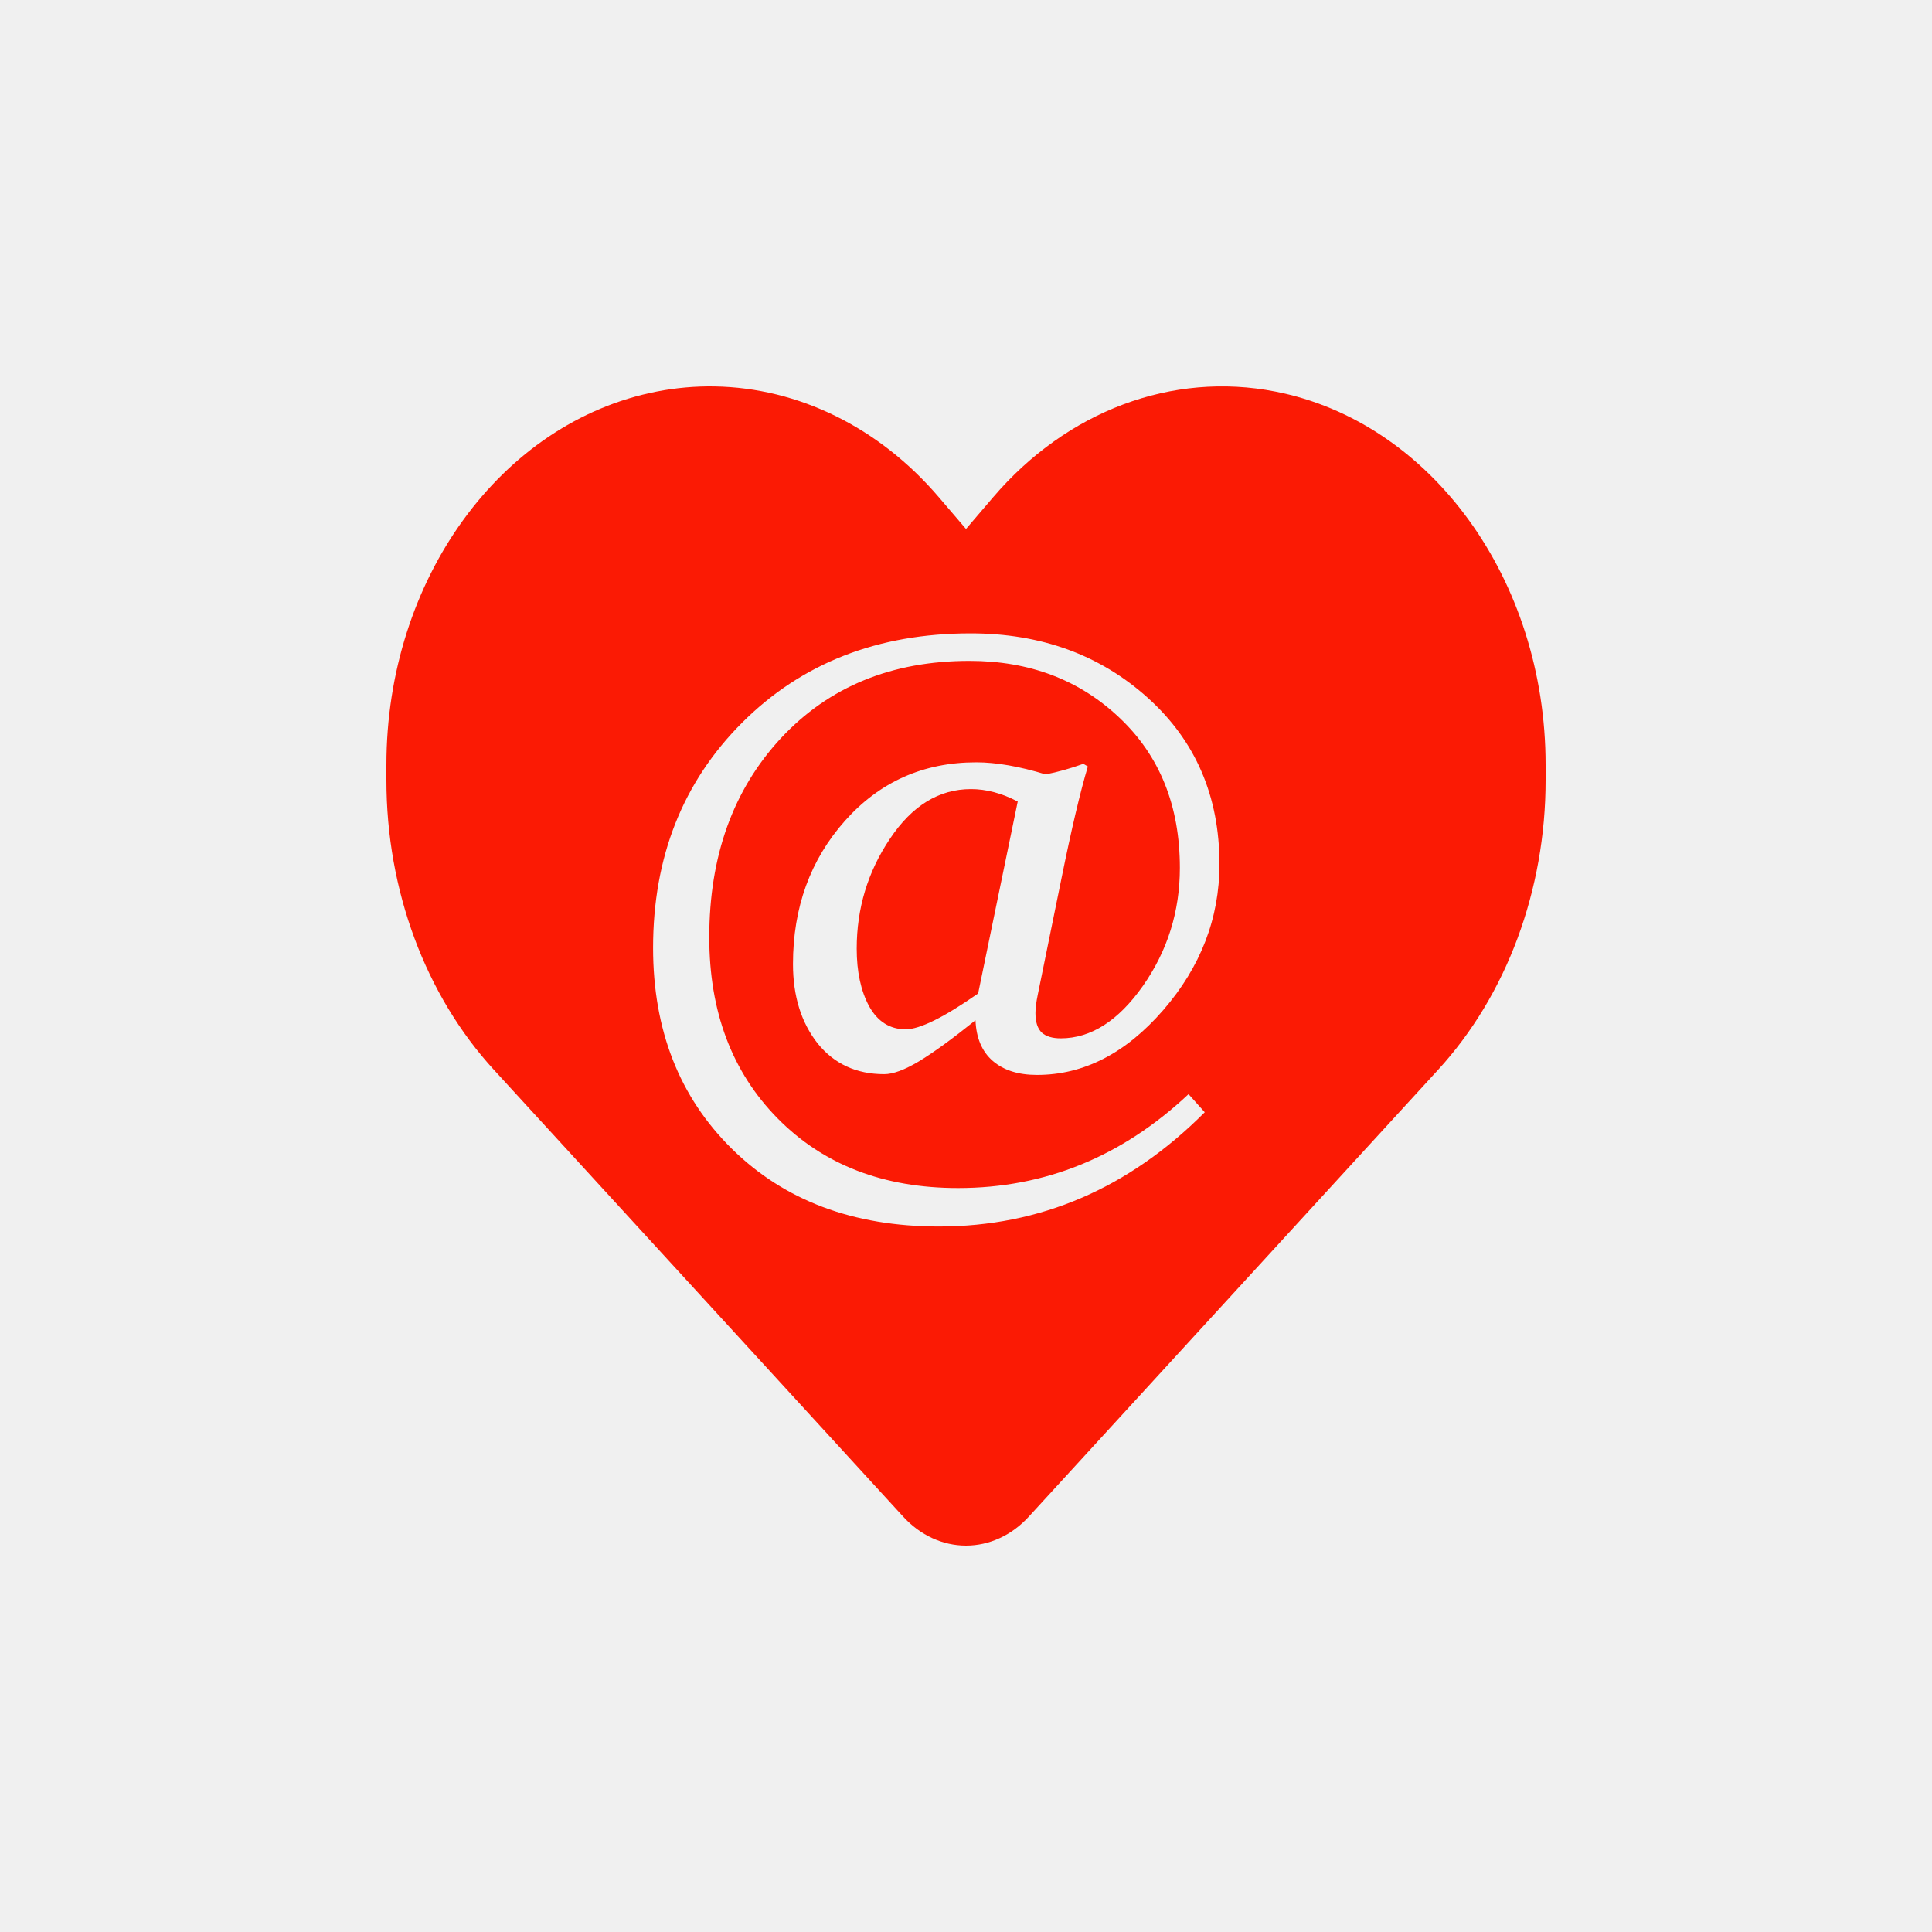
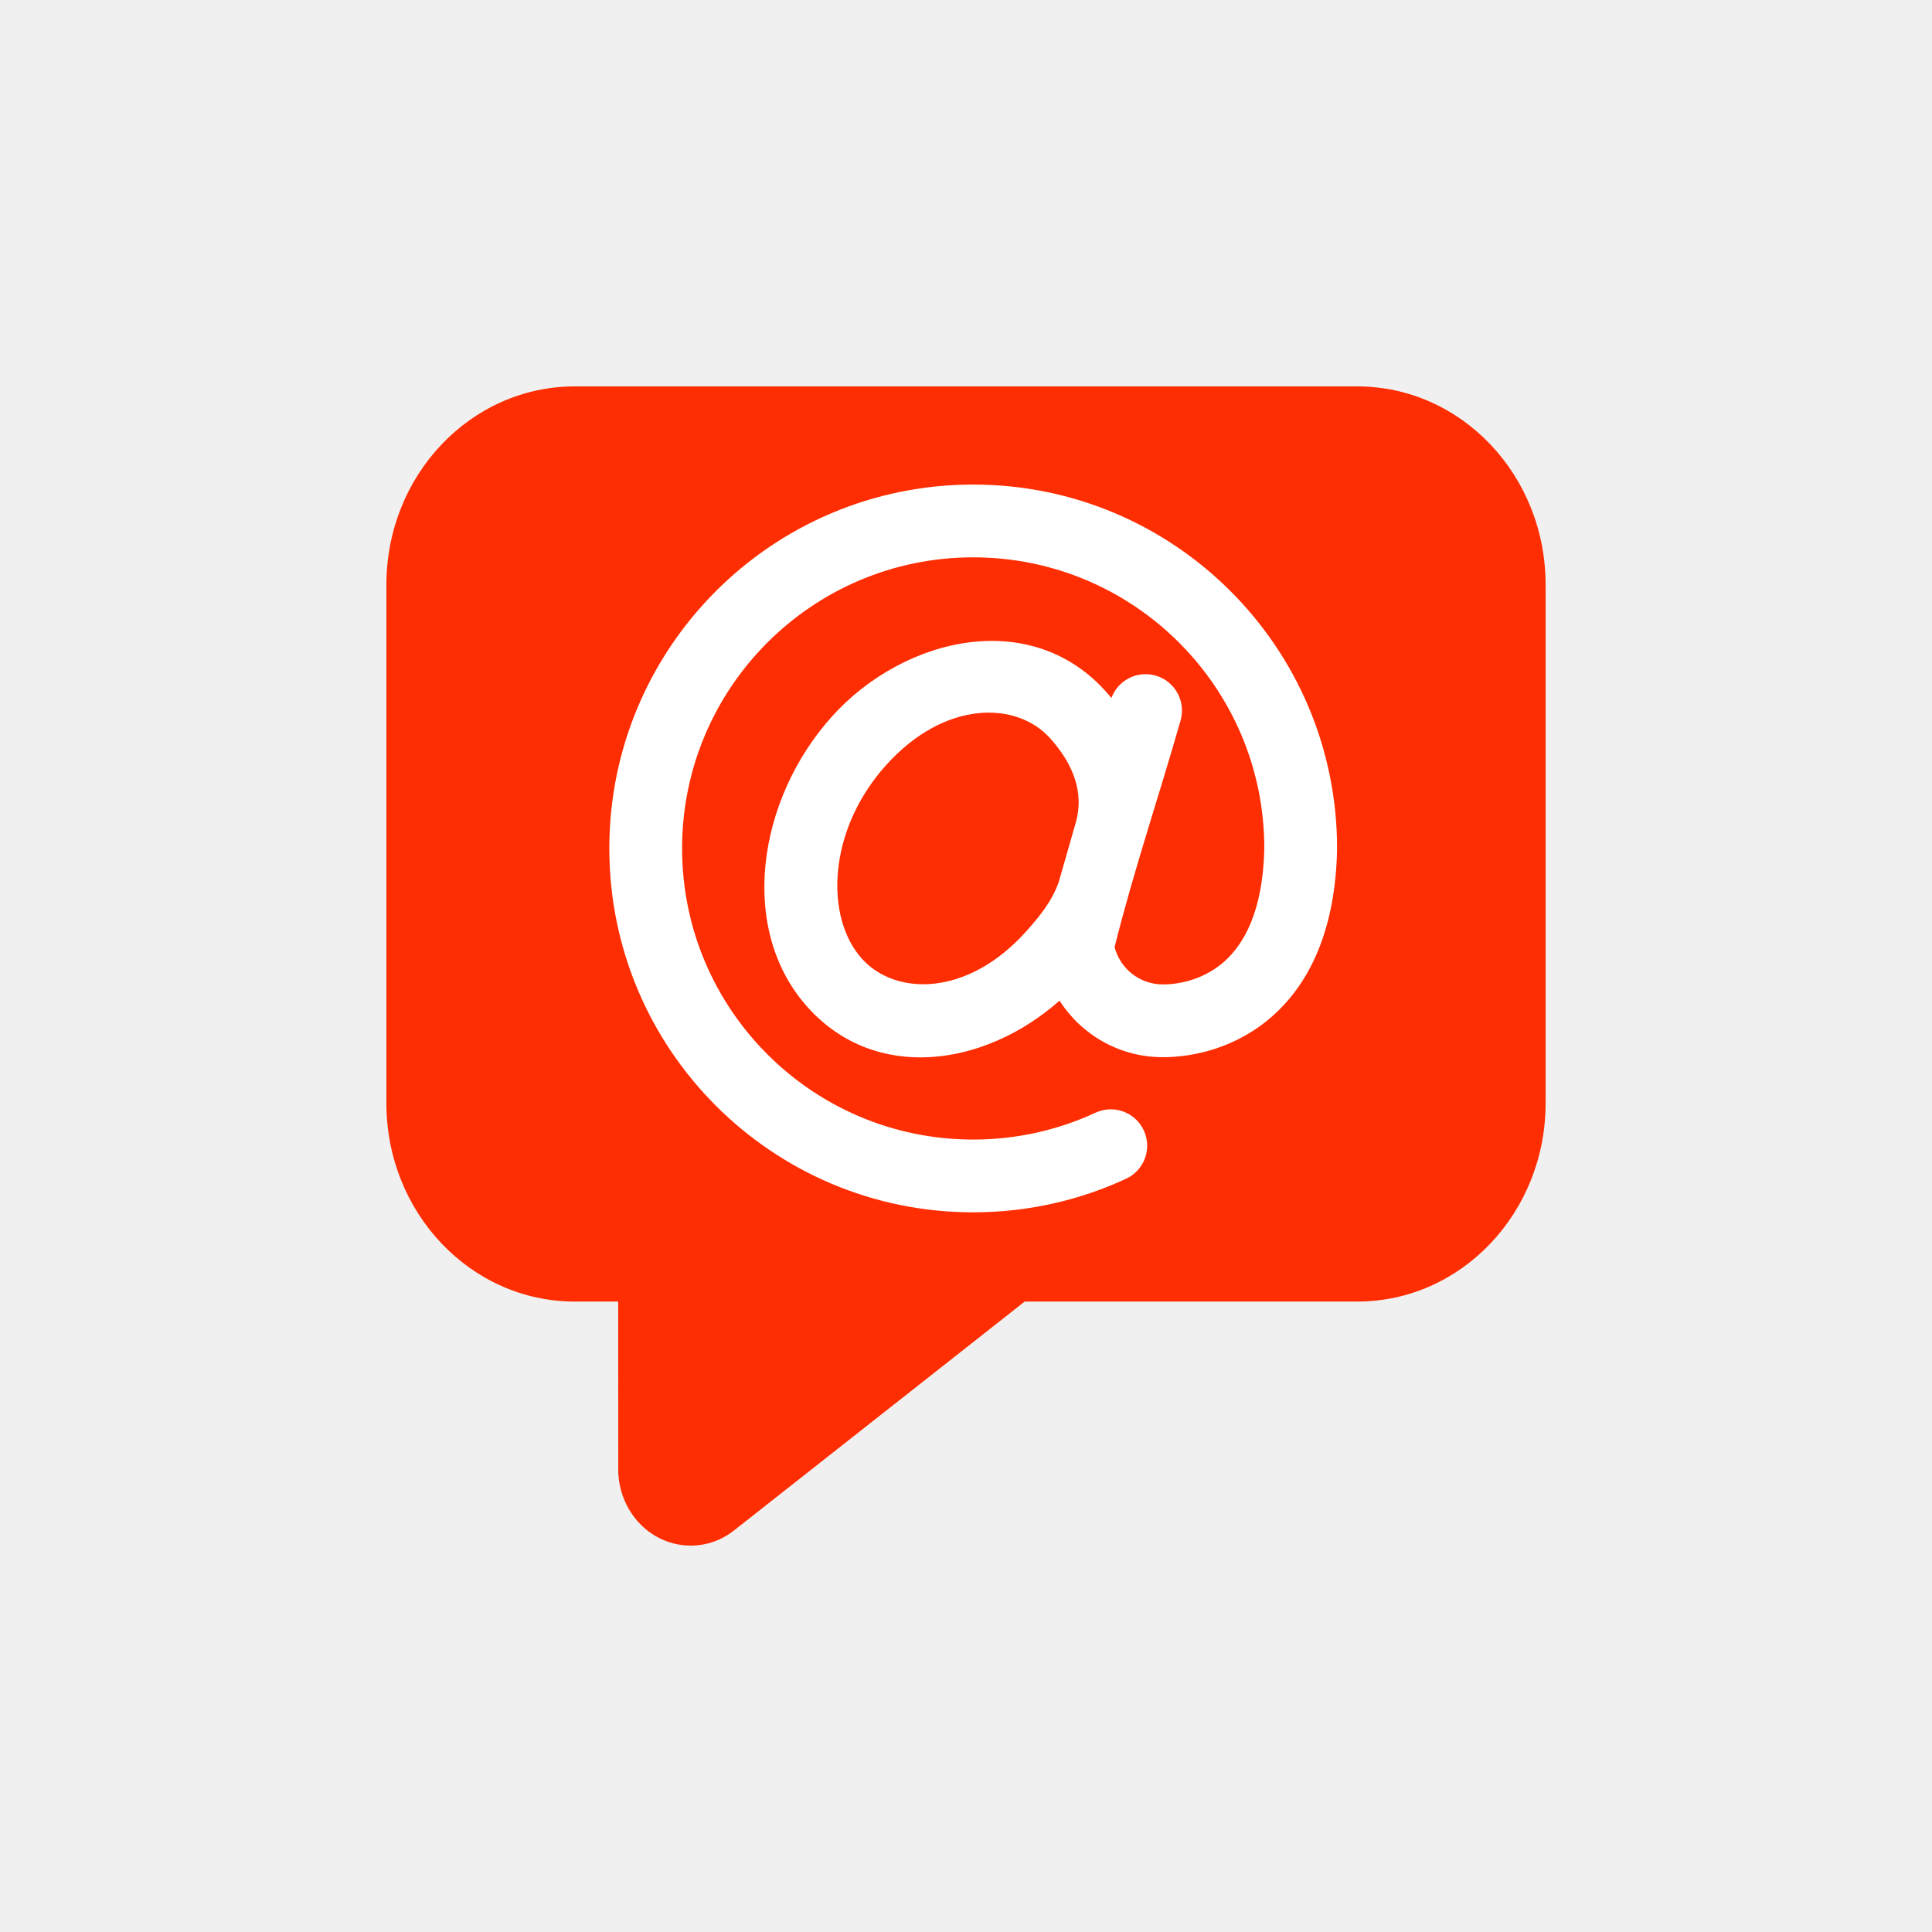
<svg xmlns="http://www.w3.org/2000/svg" width="500" height="500" viewBox="0 0 500 500" version="1.1" xml:space="preserve" style="clip-rule:evenodd;fill-rule:evenodd;stroke-linejoin:round;stroke-miterlimit:2" id="svg3">
  <defs id="defs7" />
-   <path id="path8468" style="display:inline;fill:#fb1a04;fill-opacity:1;stroke-width:0.634" d="M 184.982 100.01 C 179.996 99.924 174.971 100.36 169.961 101.336 C 129.59 109.215 100 150.05 100 197.943 L 100 201.918 C 100 230.352 110.078 257.553 127.891 276.943 L 233.77 392.531 C 238.164 397.327 243.965 400 250 400 C 256.035 400 261.836 397.327 266.23 392.531 L 372.109 276.943 C 389.922 257.553 400 230.352 400 201.918 L 400 197.943 C 400 150.05 370.41 109.215 330.039 101.336 C 303.32 96.129 276.133 106.337 257.031 128.674 L 250 136.896 L 242.969 128.674 C 227.449 110.525 206.59 100.382 184.982 100.01 z M 251.186 163.914 C 269.402 163.914 284.692 169.477 297.053 180.602 C 309.414 191.726 315.594 206.071 315.594 223.637 C 315.594 237.624 310.746 250.212 301.053 261.402 C 291.359 272.592 280.462 278.188 268.361 278.188 C 263.547 278.188 259.741 276.985 256.943 274.578 C 254.146 272.171 252.65 268.656 252.455 264.037 C 246.47 268.851 241.59 272.399 237.816 274.676 C 234.108 276.888 231.115 277.992 228.838 277.992 C 221.616 277.992 215.86 275.325 211.566 269.99 C 207.338 264.59 205.223 257.76 205.223 249.498 C 205.223 234.86 209.711 222.498 218.689 212.414 C 227.667 202.33 238.988 197.289 252.65 197.289 C 257.79 197.289 263.774 198.33 270.605 200.412 C 273.663 199.827 276.917 198.916 280.365 197.68 L 281.535 198.361 C 279.583 204.867 277.307 214.529 274.705 227.346 L 268.557 257.5 C 268.166 259.387 267.971 260.947 267.971 262.184 C 267.971 264.526 268.525 266.217 269.631 267.258 C 270.737 268.234 272.363 268.723 274.51 268.723 C 282.317 268.723 289.408 264.201 295.783 255.158 C 302.159 246.05 305.348 235.868 305.348 224.613 C 305.348 208.544 300.142 195.597 289.732 185.773 C 279.388 175.95 266.441 171.037 250.893 171.037 C 230.79 171.037 214.526 177.706 202.1 191.043 C 189.739 204.38 183.559 221.555 183.559 242.568 C 183.559 261.826 189.445 277.44 201.221 289.41 C 213.061 301.446 228.643 307.465 247.965 307.465 C 270.475 307.465 290.351 299.363 307.592 283.164 L 311.787 287.85 C 292.14 307.562 269.207 317.418 242.988 317.418 C 220.869 317.418 203.011 310.716 189.414 297.314 C 175.817 283.913 169.018 266.575 169.018 245.301 C 169.018 221.815 176.695 202.395 192.049 187.041 C 207.468 171.622 227.179 163.914 251.186 163.914 z M 251.283 204.217 C 243.021 204.217 236.028 208.51 230.303 217.098 C 224.578 225.62 221.715 235.087 221.715 245.496 C 221.715 251.481 222.789 256.459 224.936 260.428 C 227.148 264.396 230.302 266.381 234.4 266.381 C 238.044 266.381 244.291 263.29 253.139 257.109 L 263.385 207.438 C 259.286 205.291 255.252 204.217 251.283 204.217 z " />
  <g id="layer4" />
+   <g id="g839" style="display:inline" transform="matrix(0.3363348,0,0,0.3363348,79.66102,79.66102)">
+     <path id="path1704" style="fill:#ff2d02;fill-opacity:1;fill-rule:nonzero;stroke:none;stroke-width:45.757" d="m 205.417,60.472 c -80.051,0 -144.944,68.311 -144.944,152.576 v 399.042 c 0,84.265 64.894,152.576 144.944,152.576 h 33.413 l 0.035,129.098 c 0,12.661 3.896,24.991 11.106,35.138 18.441,25.953 53.377,31.256 78.032,11.845 L 551.612,764.666 h 255.884 c 80.051,0 144.944,-68.311 144.944,-152.576 V 213.048 c 0,-84.265 -64.894,-152.576 -144.944,-152.576 z" />
+     <path fill-rule="evenodd" clip-rule="evenodd" d="m 512,192 c -123.712,0 -224,100.288 -224,224 0,123.712 100.288,224 224,224 33.664,0 65.52,-7.409 94.094,-20.656 14.031,-6.504 30.677,-0.403 37.181,13.628 6.504,14.028 0.403,30.674 -13.628,37.178 -35.804,16.598 -75.684,25.85 -117.648,25.85 -154.64,0 -280,-125.362 -280,-280 C 232,261.36 357.36,136 512,136 c 154.638,0 280,125.36 280,280 l -0.006,0.532 c -1.167,61.317 -20.695,102.617 -49.484,128.248 -28.109,25.029 -61.401,31.85 -84.616,31.85 -33.39,0 -62.703,-17.338 -79.464,-43.501 -58.145,51.38 -141.958,62.672 -193.713,5.166 -53.924,-59.914 -38.891,-159.953 18.642,-223.878 55.663,-61.848 156.877,-85.728 214.988,-14.177 4.995,-13.646 19.76,-21.32 33.958,-17.274 14.874,4.238 23.492,19.73 19.256,34.602 -16.582,58.139 -36.151,115.732 -50.772,174.367 4.259,16.5 19.281,28.694 37.106,28.694 13.412,0 32.119,-4.088 47.379,-17.674 14.554,-12.958 29.736,-37.909 30.727,-87.223 C 735.857,292.145 635.623,192 512,192 Z m 65.887,249.592 c 1.949,-6.723 7.087,-24.679 13.062,-45.587 6.546,-22.932 -1.926,-44.96 -19.816,-64.838 -25.738,-28.598 -80.968,-29.489 -126.15,20.713 -45.422,50.47 -47.081,117.354 -18.641,148.955 25.738,28.596 80.968,29.487 126.149,-20.714 10.444,-11.606 20.28,-23.635 25.396,-38.528 z" fill="#000000" id="path1706" style="fill:#ffffff;fill-opacity:1;stroke-width:28" />
+   </g>
</svg>
